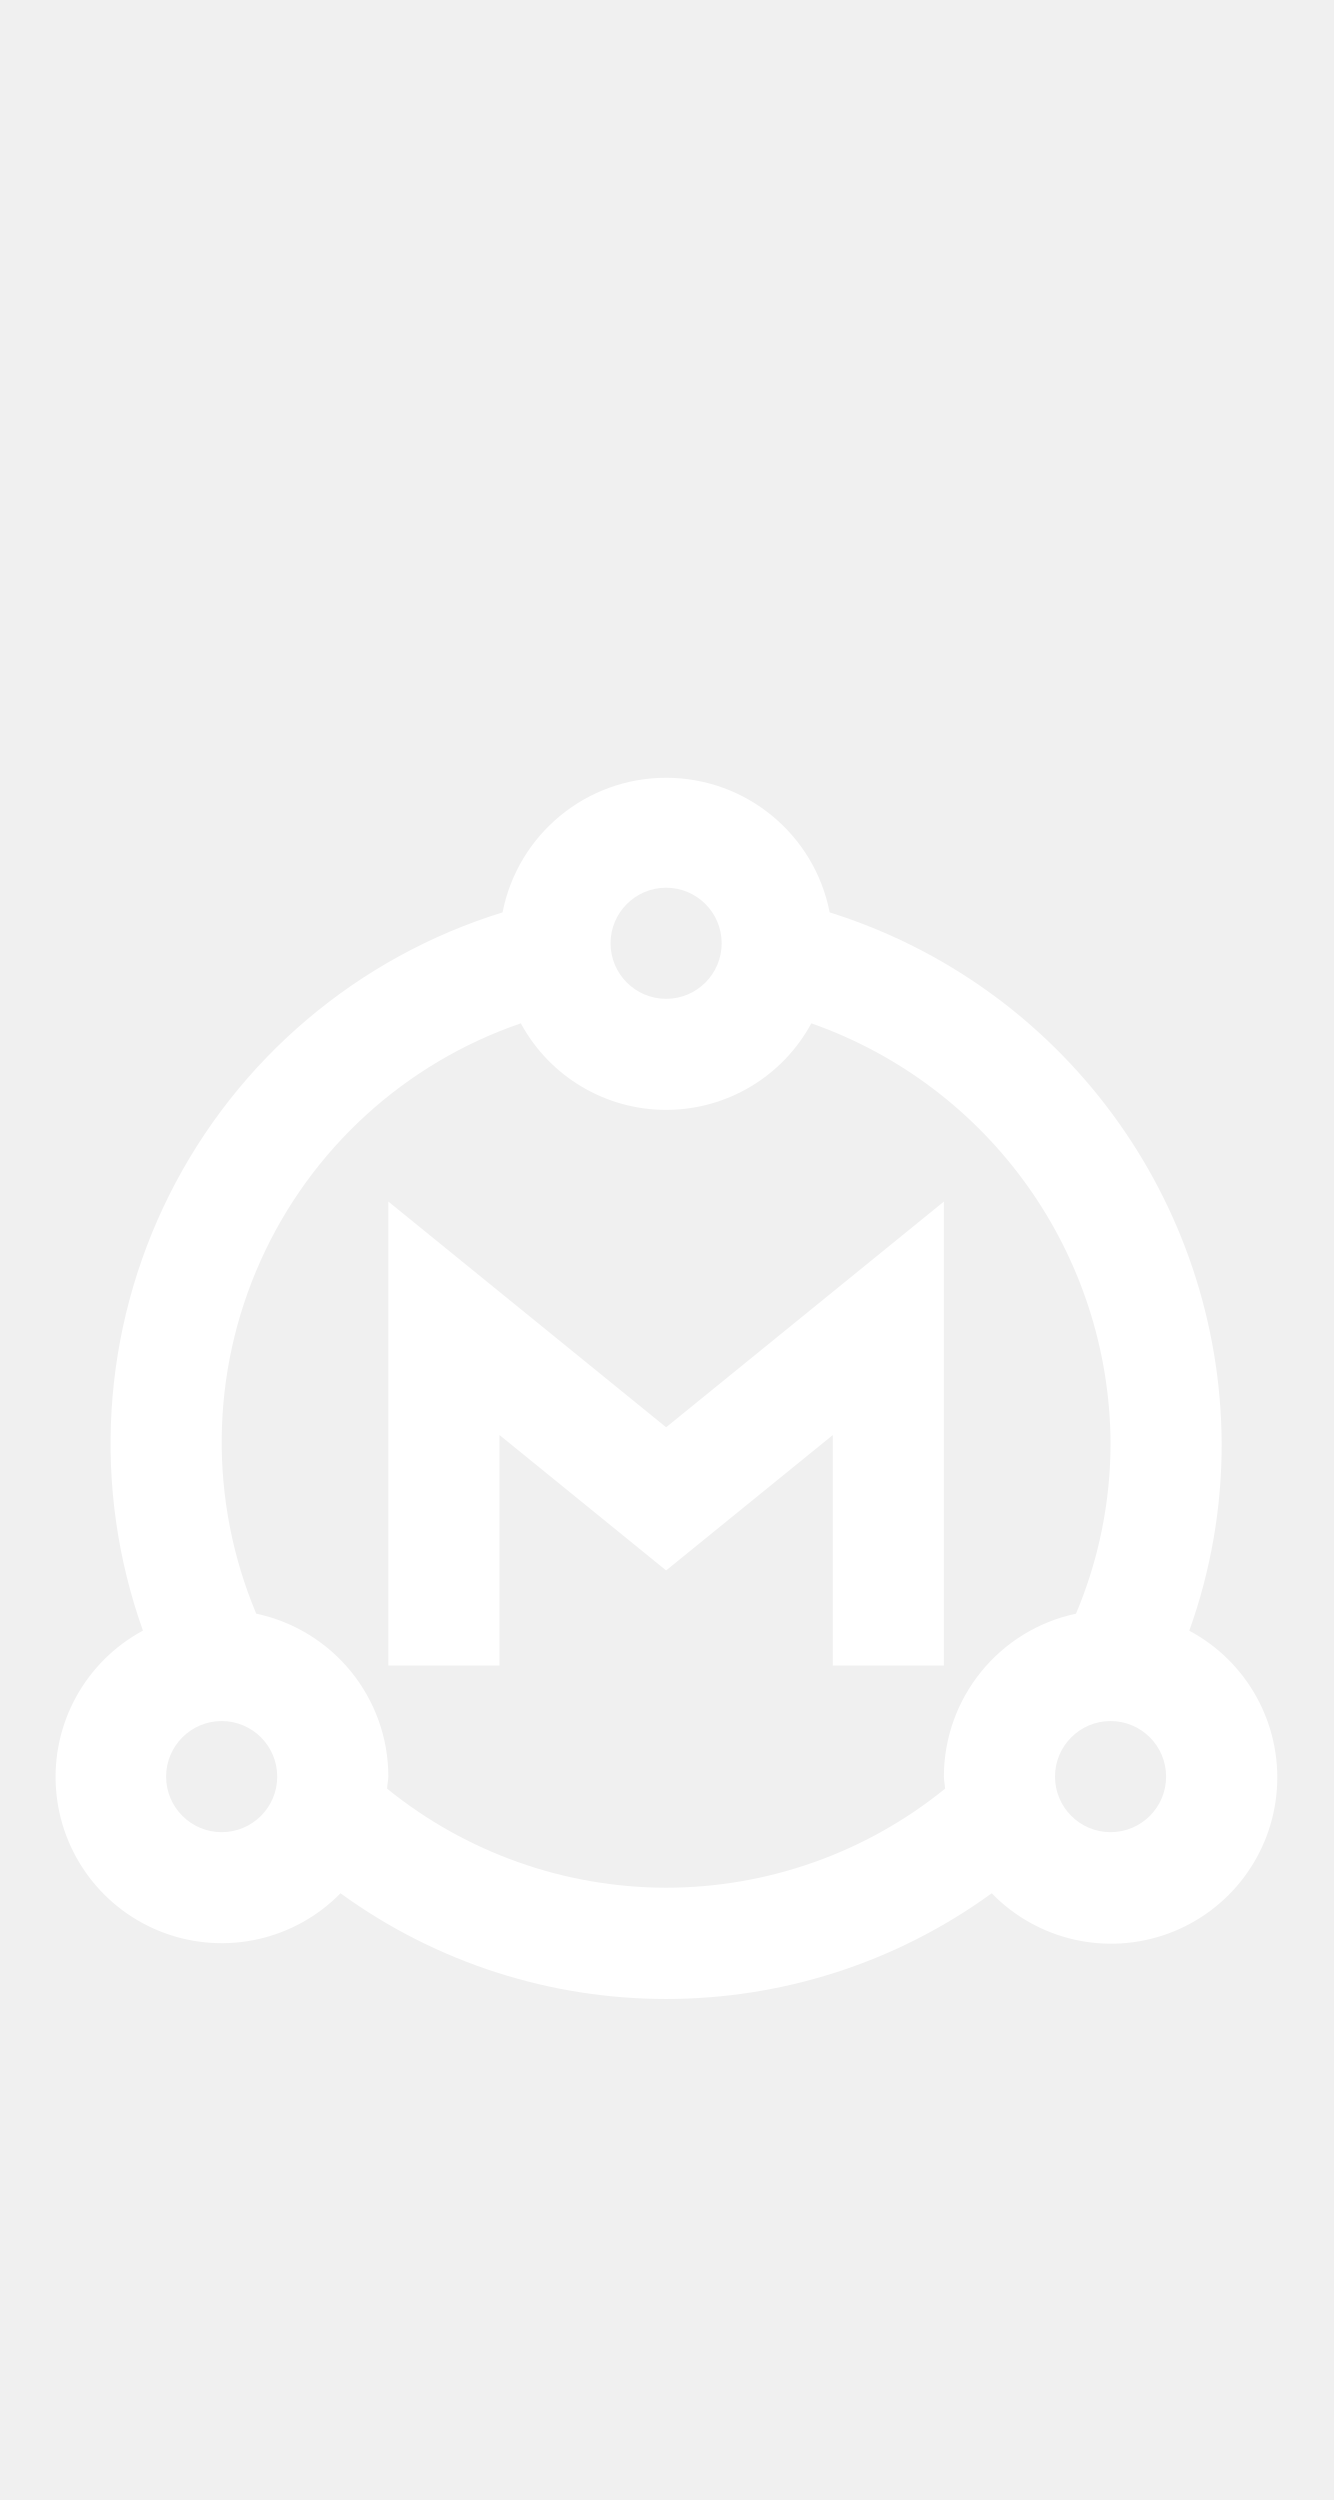
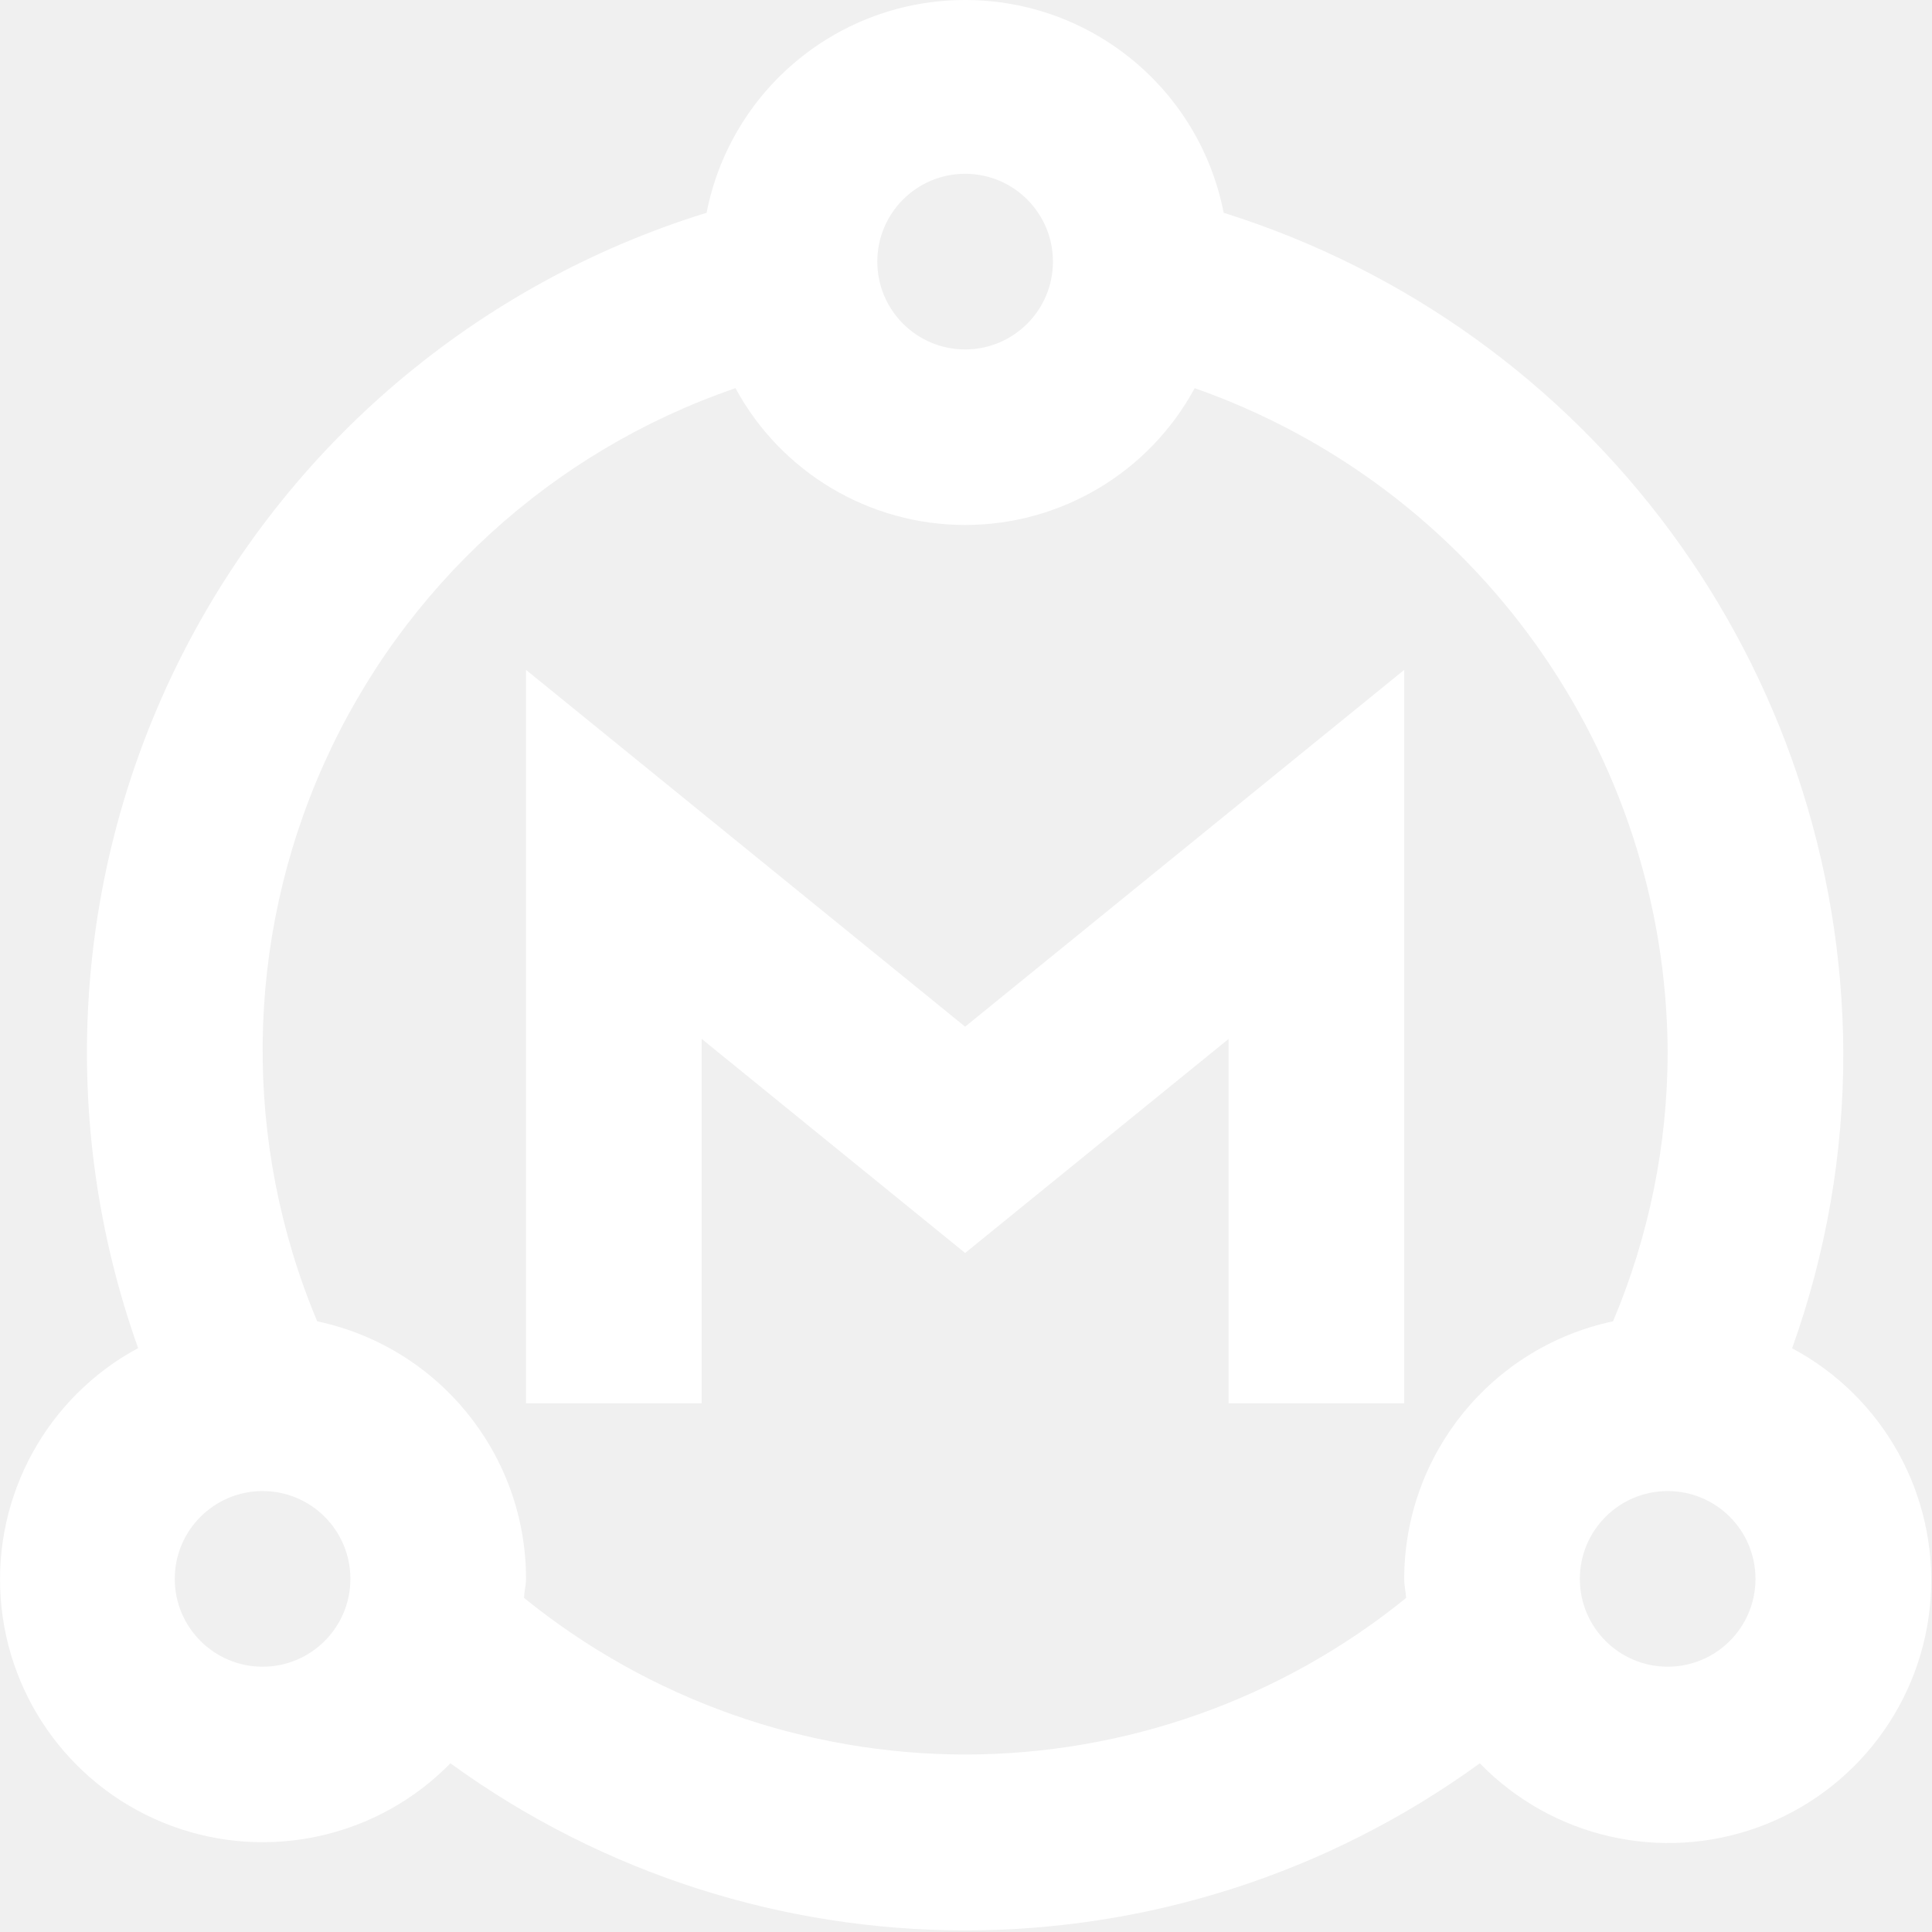
- <svg xmlns="http://www.w3.org/2000/svg" width="24px" height="45px" viewBox="0 0 24 45" version="1.1">
+ <svg xmlns="http://www.w3.org/2000/svg" width="22px" height="22px" viewBox="0 0 22 22" version="1.1">
  <g id="Page-1" stroke="none" stroke-width="1" fill="none" fill-rule="evenodd">
-     <g id="ic-nav-master-active">
-       <rect id="Rectangle-Copy-6" x="0" y="0" width="24" height="45" />
-       <g transform="translate(1, 14)" fill="#FFFFFF" fill-rule="nonzero">
-         <path d="M20.99,11.979 C20.967,7.598 18.114,3.735 13.934,2.423 C13.659,1.015 12.425,0 10.99,0 C9.556,0 8.322,1.015 8.046,2.423 C5.438,3.228 3.271,5.064 2.049,7.505 C0.827,9.946 0.655,12.78 1.573,15.351 C0.537,15.909 -0.076,17.023 0.008,18.198 C0.091,19.372 0.855,20.388 1.96,20.794 C3.065,21.2 4.306,20.92 5.129,20.079 C8.625,22.616 13.356,22.616 16.851,20.079 C17.674,20.926 18.917,21.21 20.026,20.805 C21.135,20.399 21.902,19.38 21.984,18.202 C22.066,17.025 21.449,15.909 20.407,15.353 C20.796,14.269 20.993,13.128 20.99,11.979 Z M10.99,1.979 C11.543,1.979 11.99,2.427 11.99,2.979 C11.99,3.531 11.543,3.979 10.99,3.979 C10.438,3.979 9.99,3.531 9.99,2.979 C9.99,2.427 10.438,1.979 10.99,1.979 Z M2.99,18.979 C2.438,18.979 1.99,18.531 1.99,17.979 C1.99,17.427 2.438,16.979 2.99,16.979 C3.543,16.979 3.99,17.427 3.99,17.979 C3.99,18.531 3.543,18.979 2.99,18.979 Z M10.99,19.979 C9.162,19.977 7.389,19.348 5.968,18.196 C5.968,18.123 5.99,18.053 5.99,17.979 C5.99,16.563 4.998,15.34 3.612,15.046 C2.758,13.011 2.785,10.713 3.688,8.699 C4.59,6.685 6.288,5.136 8.375,4.42 C8.895,5.38 9.899,5.978 10.99,5.978 C12.081,5.978 13.085,5.38 13.604,4.42 C16.816,5.549 18.972,8.575 18.99,11.979 C18.989,13.033 18.778,14.075 18.368,15.046 C16.983,15.34 15.991,16.563 15.99,17.979 C15.99,18.053 16.007,18.123 16.012,18.196 C14.592,19.348 12.819,19.978 10.99,19.979 Z M18.99,18.979 C18.438,18.979 17.99,18.531 17.99,17.979 C17.99,17.427 18.438,16.979 18.99,16.979 C19.543,16.979 19.99,17.427 19.99,17.979 C19.99,18.531 19.543,18.979 18.99,18.979 Z" id="Path_18873" />
-         <polygon id="Path_18874" points="15.99 15.979 15.99 7.628 10.99 11.691 5.99 7.628 5.99 15.979 7.99 15.979 7.99 11.83 10.99 14.268 13.99 11.831 13.99 15.979" />
-       </g>
+     <g id="ic-nav-master-active" fill="#FFFFFF" fill-rule="nonzero">
+       <path d="M20.99,11.979 C20.967,7.598 18.114,3.735 13.934,2.423 C13.659,1.015 12.425,0 10.99,0 C9.556,0 8.322,1.015 8.046,2.423 C5.438,3.228 3.271,5.064 2.049,7.505 C0.827,9.946 0.655,12.78 1.573,15.351 C0.537,15.909 -0.076,17.023 0.008,18.198 C0.091,19.372 0.855,20.388 1.96,20.794 C3.065,21.2 4.306,20.92 5.129,20.079 C8.625,22.616 13.356,22.616 16.851,20.079 C17.674,20.926 18.917,21.21 20.026,20.805 C21.135,20.399 21.902,19.38 21.984,18.202 C22.066,17.025 21.449,15.909 20.407,15.353 C20.796,14.269 20.993,13.128 20.99,11.979 Z M10.99,1.979 C11.543,1.979 11.99,2.427 11.99,2.979 C11.99,3.531 11.543,3.979 10.99,3.979 C10.438,3.979 9.99,3.531 9.99,2.979 C9.99,2.427 10.438,1.979 10.99,1.979 Z M2.99,18.979 C2.438,18.979 1.99,18.531 1.99,17.979 C1.99,17.427 2.438,16.979 2.99,16.979 C3.543,16.979 3.99,17.427 3.99,17.979 C3.99,18.531 3.543,18.979 2.99,18.979 Z M10.99,19.979 C9.162,19.977 7.389,19.348 5.968,18.196 C5.968,18.123 5.99,18.053 5.99,17.979 C5.99,16.563 4.998,15.34 3.612,15.046 C2.758,13.011 2.785,10.713 3.688,8.699 C4.59,6.685 6.288,5.136 8.375,4.42 C8.895,5.38 9.899,5.978 10.99,5.978 C12.081,5.978 13.085,5.38 13.604,4.42 C16.816,5.549 18.972,8.575 18.99,11.979 C18.989,13.033 18.778,14.075 18.368,15.046 C16.983,15.34 15.991,16.563 15.99,17.979 C15.99,18.053 16.007,18.123 16.012,18.196 C14.592,19.348 12.819,19.978 10.99,19.979 Z M18.99,18.979 C18.438,18.979 17.99,18.531 17.99,17.979 C17.99,17.427 18.438,16.979 18.99,16.979 C19.543,16.979 19.99,17.427 19.99,17.979 C19.99,18.531 19.543,18.979 18.99,18.979 Z" id="Path_18873" />
+       <polygon id="Path_18874" points="15.99 15.979 15.99 7.628 10.99 11.691 5.99 7.628 5.99 15.979 7.99 15.979 7.99 11.83 10.99 14.268 13.99 11.831 13.99 15.979" />
    </g>
  </g>
</svg>
